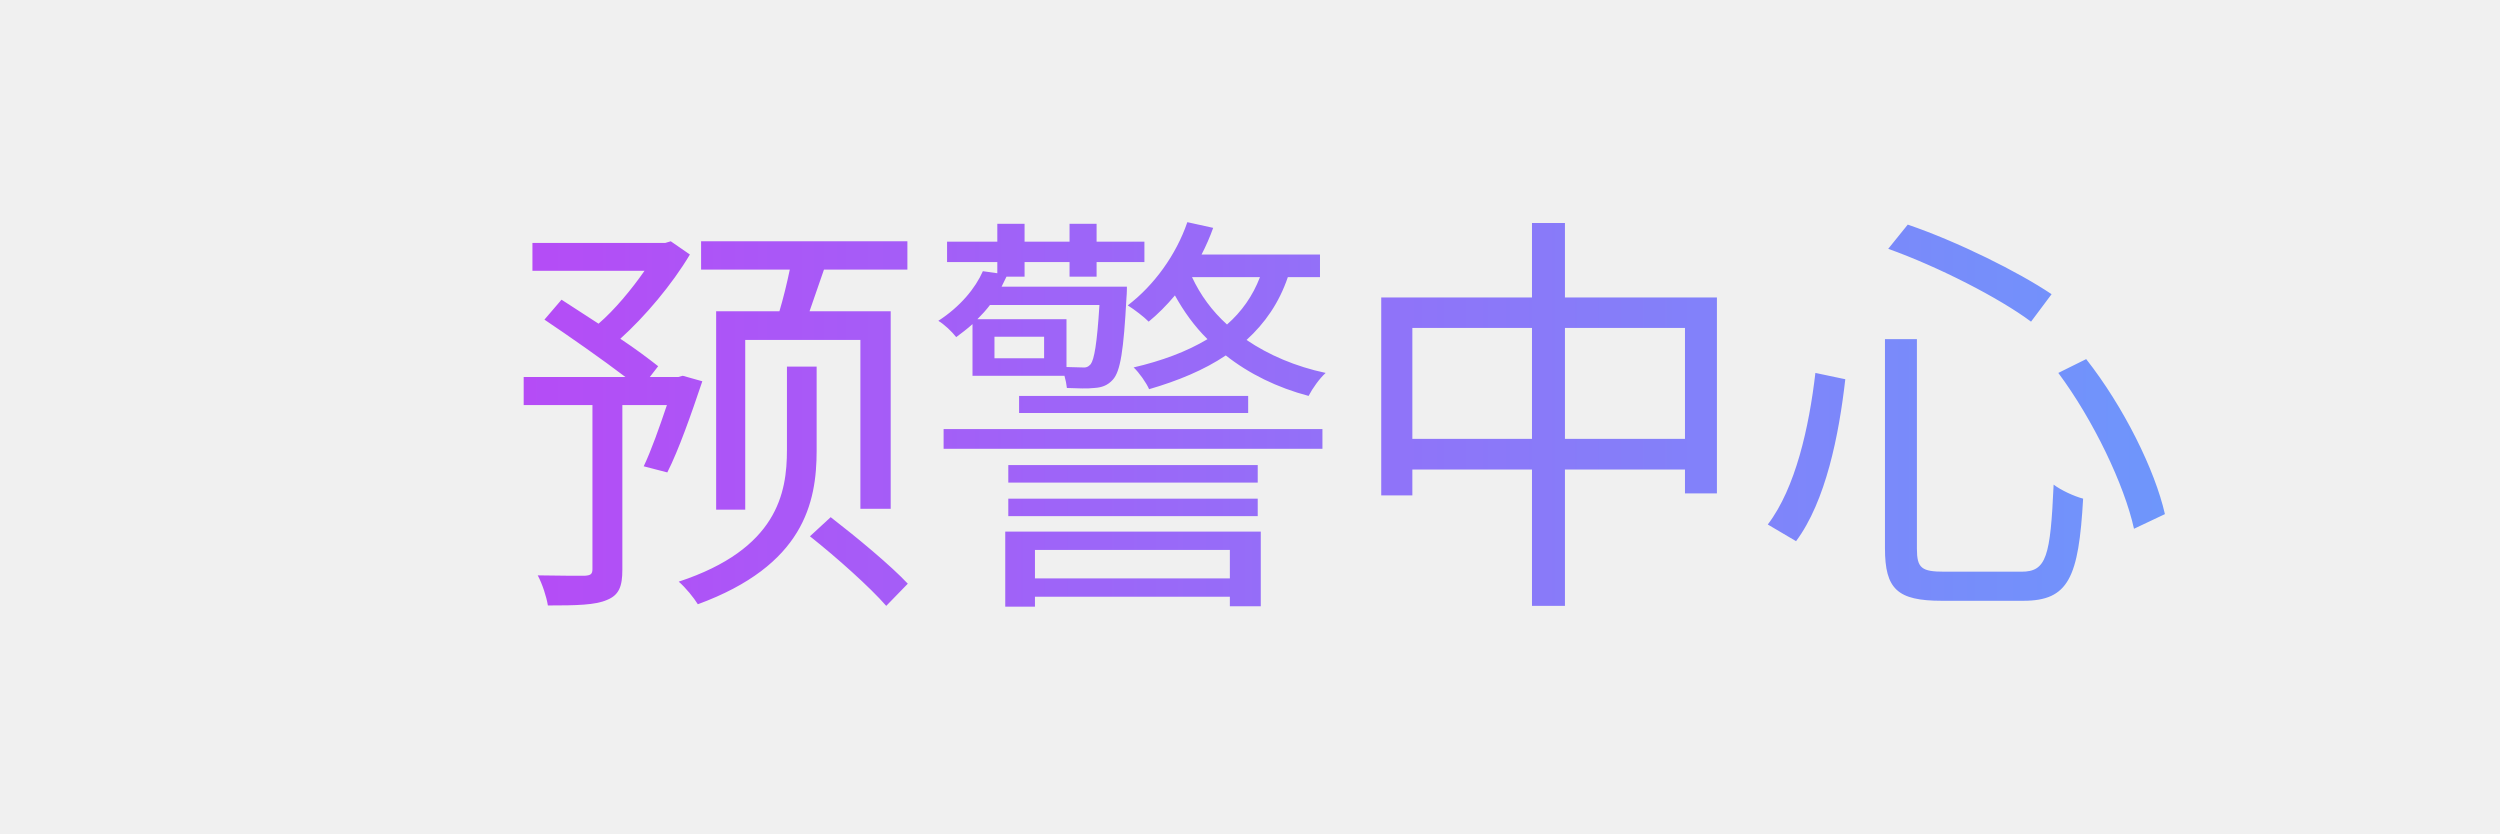
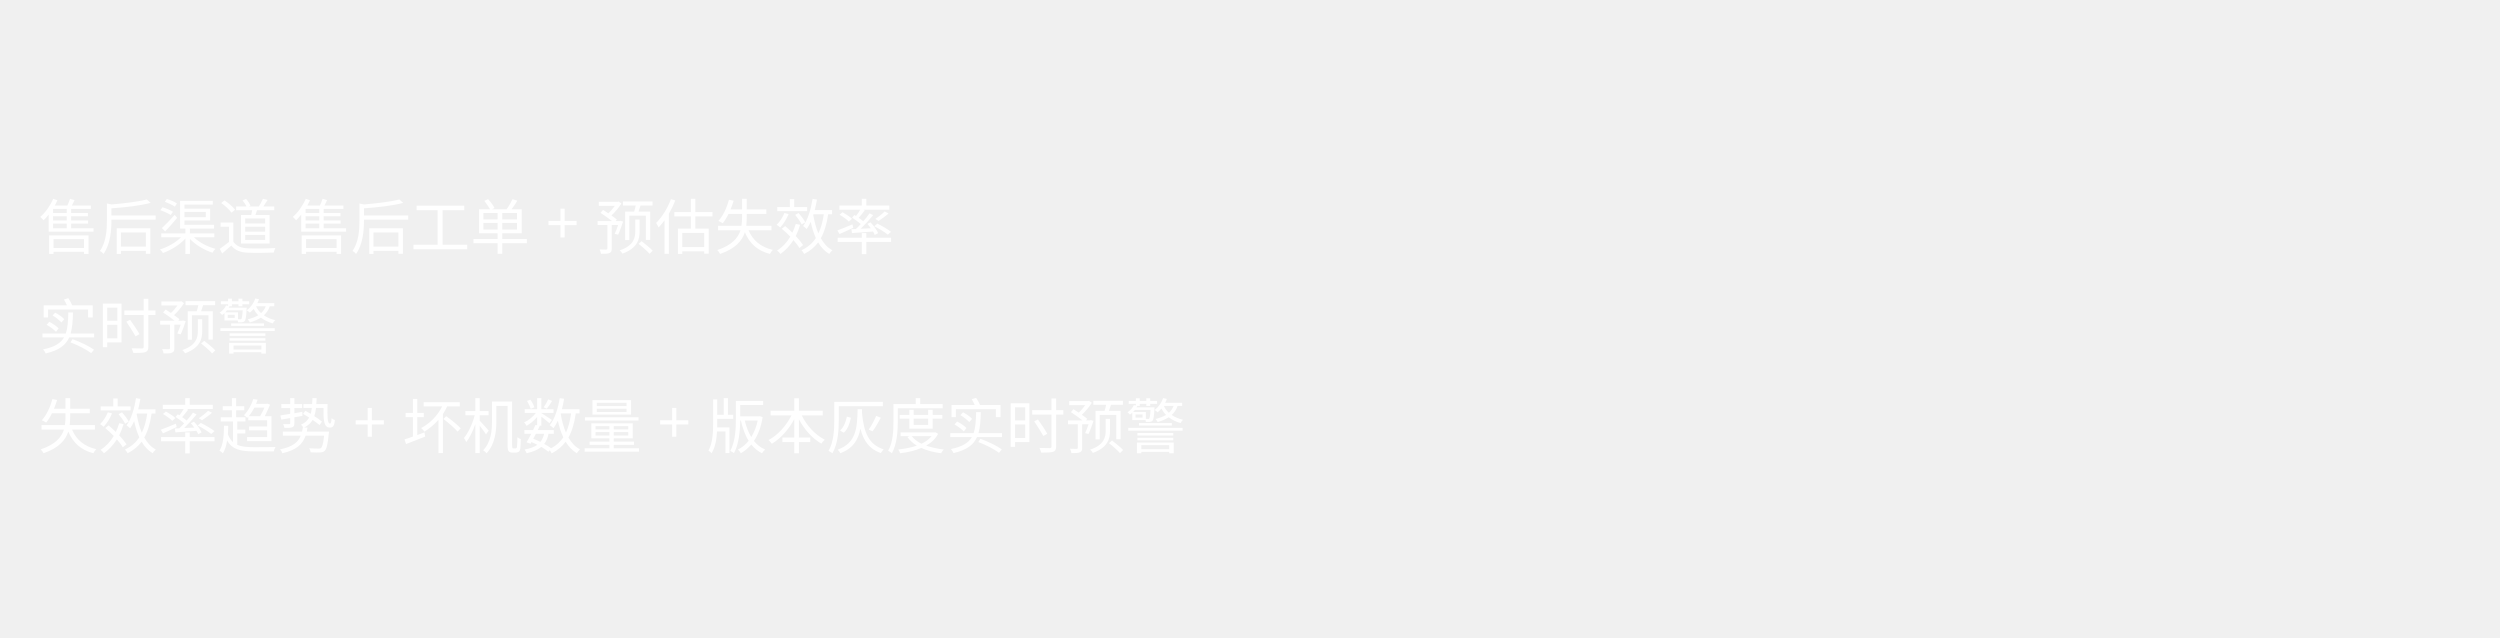
- <svg xmlns="http://www.w3.org/2000/svg" t="1565084867211" class="icon" viewBox="0 0 64 64" version="1.1" p-id="8379" width="150" height="50">
-   <linearGradient id="Gradient">
-     <stop offset="0%" stop-color="#B54CF6" />
-     <stop offset="100%" stop-color="#6E96FB" />
-   </linearGradient>
-   <text x="-25" y="44" font-family="PingFangSC-Regular" font-weight="400" fill="url(#Gradient)" font-size="32">预警中心</text>
+ <svg xmlns="http://www.w3.org/2000/svg" t="1563432410332" class="icon" viewBox="0 0 64 64" version="1.1" p-id="4153" width="1568" height="400" fill="transparent;">
+   <text x="-140%" y="25" font-family="PingFangSC-Regular" font-weight="300" fill="#ffffff" font-size="6">
+         售后渠道 售后工单 + 预估失效率
+     </text>
+   <text x="-140%" y="35" font-family="PingFangSC-Regular" font-weight="300" fill="#ffffff" font-size="6">
+         实时预警
+     </text>
+   <text x="-140%" y="45" font-family="PingFangSC-Regular" font-weight="300" fill="#ffffff" font-size="6">
+         失效率趋势 + 坏机数量 + 版本灰度实时预警
+     </text>
</svg>
